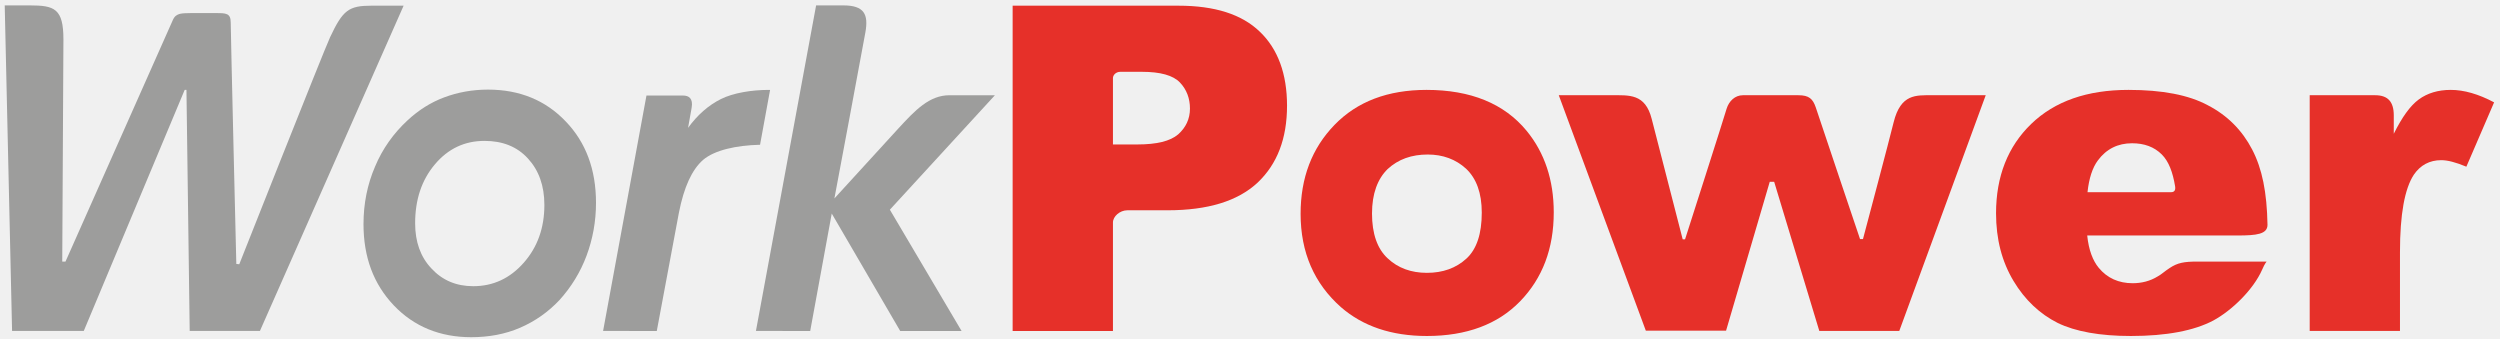
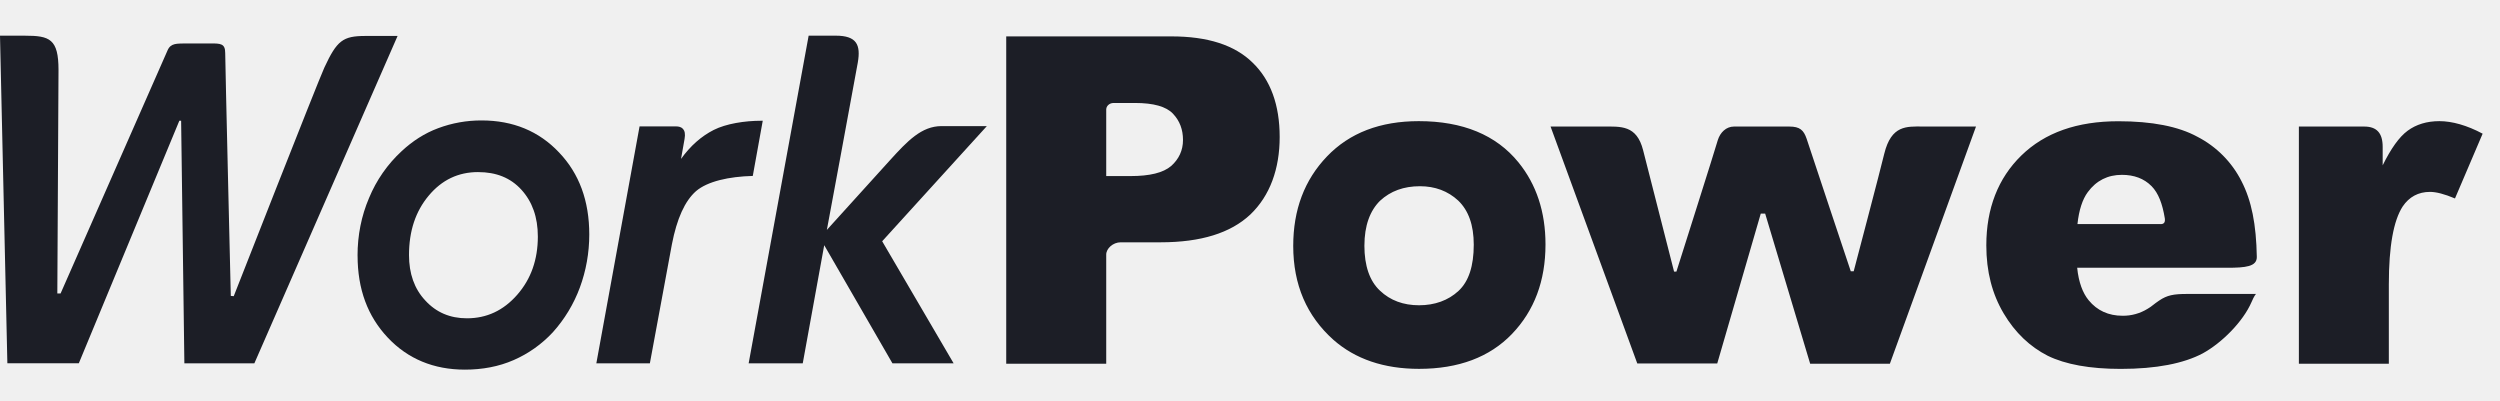
- <svg xmlns="http://www.w3.org/2000/svg" class="is-biggest" fill="none" height="31" viewBox="0 0 229 31" width="229">
-   <path d="m69.243 30.316 5.513-29.822h2.486c1.919 0 2.324.815 2.027 2.472-.297 1.684-2.838 15.21-2.838 15.21s4.216-4.617 5.811-6.356 2.892-3.096 4.73-3.096h4.162l-9.622 10.484 6.568 11.109h-5.622l-6.27-10.756-1.973 10.756z" fill="#9d9d9c" />
-   <path d="m55.243 30.316 3.973-21.565h3.351c.513 0 .946.244.784 1.141-.108.625-.324 1.82-.324 1.82.865-1.195 1.865-2.064 3-2.635 1.135-.57 2.838-.842 4.378-.842h.135l-.919 5.025c-2.189.054-4.162.489-5.216 1.385-1.027.896-1.757 2.499-2.216 4.835l-2.027 10.837z" fill="#9d9d9c" />
-   <path d="m44.378 12.906c-1.811 0-3.324.706-4.54 2.146s-1.811 3.232-1.811 5.405c0 1.684.486 3.069 1.486 4.128 1 1.086 2.27 1.63 3.838 1.63 1.811 0 3.351-.706 4.622-2.146 1.27-1.44 1.892-3.205 1.892-5.296 0-1.766-.513-3.178-1.514-4.264-1-1.087-2.324-1.603-3.973-1.603zm-11.081 7.605c0-1.847.351-3.612 1.054-5.242.676-1.63 1.703-3.069 3-4.264 1-.923 2.108-1.63 3.351-2.091 1.243-.462 2.567-.706 4-.706 2.892 0 5.27.978 7.108 2.906 1.865 1.928 2.784 4.427 2.784 7.469 0 1.684-.297 3.314-.865 4.835s-1.405 2.879-2.486 4.074c-1.027 1.086-2.216 1.928-3.595 2.526s-2.892.869-4.487.869c-2.865 0-5.243-.978-7.081-2.906-1.865-1.956-2.784-4.427-2.784-7.469z" fill="#9d9d9c" />
-   <path d="m.432.494h2.297c2.27 0 3.081.299 3.081 3.123 0 1.548-.108 20.343-.108 20.343h.297s9.432-21.239 9.838-22.136c.297-.679.892-.598 1.622-.625h2.297c.946 0 1.378 0 1.378.869 0 .896.513 22.109.513 22.109l.27.027s7.73-19.528 8.324-20.805c1.162-2.472 1.703-2.879 3.784-2.879h2.946l-13.162 29.795h-6.433l-.297-22.082h-.162l-9.243 22.082h-6.568z" fill="#9d9d9c" />
-   <g fill="#e63029">
-     <path d="m211.541 8.723h6.027c1.162 0 1.702.598 1.702 1.847v1.684c.757-1.521 1.514-2.58 2.298-3.151.783-.57 1.756-.869 2.919-.869 1.216 0 2.54.38 3.973 1.141l-2.541 5.894c-.973-.407-1.73-.598-2.297-.598-1.081 0-1.919.462-2.514 1.331-.838 1.276-1.27 3.612-1.27 7.089v7.225h-8.27v-21.593z" />
-     <path d="m204.973 21.57h-13.784c.135 1.331.514 2.309 1.054 2.961.784.951 1.838 1.412 3.108 1.412.811 0 1.595-.19 2.298-.625.351-.19.621-.462 1.081-.76.73-.489 1.324-.598 2.567-.598h6.325s-.162.163-.406.733c-.784 1.793-2.729 3.721-4.486 4.672-1.757.923-4.27 1.412-7.541 1.412-2.838 0-5.081-.407-6.702-1.195-1.622-.815-3-2.091-4.055-3.857-1.054-1.765-1.594-3.802-1.594-6.193 0-3.368 1.081-6.111 3.216-8.175 2.162-2.091 5.135-3.123 8.919-3.123 3.081 0 5.514.462 7.27 1.412 1.784.923 3.135 2.281 4.054 4.047.919 1.766 1.352 3.911 1.406 6.899 0 .869-1.027.978-2.73.978zm-6.108-3.966c.27 0 .432-.136.378-.516-.216-1.331-.594-2.309-1.216-2.933-.703-.706-1.622-1.032-2.73-1.032-1.297 0-2.351.516-3.135 1.575-.486.652-.811 1.63-.946 2.906z" />
-     <path d="m142.784 8.723h4.784c1.675 0 3.135-.163 3.729 2.173.352 1.385 2.838 11.027 2.838 11.027h.216s3.649-11.38 3.811-11.978c.216-.679.757-1.222 1.487-1.222h5.081c.973 0 1.324.326 1.594 1.114.19.598 4.054 12.059 4.054 12.059h.271s2.486-9.343 2.81-10.701c.649-2.607 2.055-2.472 3.514-2.472h4.919l-7.919 21.593h-7.324l-4.135-13.662h-.406l-4 13.635h-7.351z" />
-     <path d="m119.135 19.587c0-3.287 1.027-6.003 3.108-8.148 2.081-2.146 4.892-3.205 8.433-3.205 4.027 0 7.108 1.249 9.162 3.748 1.649 2.01 2.486 4.509 2.486 7.469 0 3.313-1.027 6.03-3.081 8.148s-4.919 3.178-8.54 3.178c-3.243 0-5.865-.896-7.865-2.635-2.46-2.173-3.703-5.025-3.703-8.556zm6.541-.027c0 1.847.486 3.232 1.432 4.101.946.896 2.162 1.331 3.595 1.331 1.459 0 2.675-.435 3.621-1.304s1.406-2.281 1.406-4.21c0-1.793-.487-3.123-1.433-4.02-.946-.869-2.135-1.304-3.513-1.304-1.487 0-2.703.434-3.676 1.331-.919.896-1.432 2.254-1.432 4.074z" />
-     <path d="m92.73.521h15.216c3.324 0 5.811.788 7.46 2.39 1.648 1.575 2.486 3.857 2.486 6.763 0 3.015-.892 5.351-2.703 7.062-1.811 1.684-4.54 2.526-8.243 2.526h-3.676c-.702 0-1.324.57-1.324 1.114v9.941h-9.189v-29.795zm9.216 6.627v6.084h2.243c1.757 0 3-.299 3.73-.923.703-.625 1.081-1.412 1.081-2.363 0-.923-.297-1.738-.919-2.39-.621-.652-1.784-.978-3.486-.978h-1.973c-.406 0-.676.299-.676.57z" />
+ <svg xmlns="http://www.w3.org/2000/svg" width="131" height="21" viewBox="0 0 131 21" fill="none">
+   <g clip-path="url(#clip0_491_340)">
+     <path d="M39.229 19.039L42.373 1.869H43.791C44.884 1.869 45.115 2.338 44.946 3.292C44.776 4.26 43.327 12.048 43.327 12.048C43.327 12.048 45.732 9.39 46.64 8.39C47.55 7.39 48.288 6.608 49.337 6.608H51.711L46.226 12.642L49.97 19.038H46.764L43.189 12.848L42.064 19.038L39.229 19.039ZM31.248 19.039L33.513 6.623H35.424C35.716 6.623 35.965 6.764 35.871 7.28C35.809 7.64 35.686 8.327 35.686 8.327C36.18 7.64 36.75 7.139 37.397 6.81C38.043 6.483 39.014 6.327 39.893 6.327H39.968L39.446 9.219C38.198 9.251 37.072 9.501 36.471 10.016C35.886 10.532 35.469 11.454 35.208 12.799L34.053 19.039H31.248ZM18.735 13.393C18.735 12.33 18.937 11.313 19.337 10.376C19.722 9.443 20.305 8.605 21.047 7.921C21.617 7.39 22.248 6.982 22.958 6.718C23.687 6.445 24.459 6.308 25.237 6.311C26.886 6.311 28.242 6.875 29.29 7.984C30.354 9.094 30.878 10.532 30.878 12.285C30.878 13.253 30.708 14.192 30.384 15.068C30.065 15.932 29.584 16.728 28.967 17.413C28.391 18.033 27.694 18.529 26.918 18.867C26.131 19.212 25.269 19.369 24.361 19.369C22.727 19.369 21.371 18.806 20.324 17.696C19.261 16.571 18.737 15.148 18.737 13.395L18.735 13.393ZM25.053 9.017C24.021 9.017 23.157 9.422 22.465 10.251C21.771 11.08 21.432 12.112 21.432 13.364C21.432 14.332 21.71 15.131 22.28 15.74C22.85 16.366 23.575 16.679 24.468 16.679C25.501 16.679 26.379 16.273 27.104 15.444C27.829 14.615 28.183 13.598 28.183 12.395C28.183 11.378 27.89 10.566 27.32 9.94C26.75 9.314 25.996 9.018 25.055 9.018L25.053 9.016V9.017ZM0 1.87H1.309C2.604 1.87 3.066 2.041 3.066 3.667C3.066 4.559 3.004 15.379 3.004 15.379H3.174C3.174 15.379 8.551 3.15 8.782 2.635C8.951 2.244 9.291 2.291 9.706 2.276H11.015C11.556 2.276 11.801 2.276 11.801 2.777C11.801 3.277 12.094 15.505 12.094 15.505L12.248 15.52C12.248 15.52 16.657 4.278 16.996 3.542C17.657 2.12 17.966 1.884 19.153 1.884H20.833L13.329 19.037H9.661L9.491 6.325H9.398L4.13 19.036H0.386L0 1.87Z" fill="#1C1E26" />
+     <path d="M120.446 6.631H123.882C124.546 6.631 124.852 6.976 124.852 7.694V8.663C125.285 7.788 125.715 7.177 126.162 6.849C126.609 6.521 127.164 6.348 127.825 6.348C128.487 6.348 129.275 6.568 130.09 7.005L128.641 10.399C128.086 10.165 127.656 10.055 127.332 10.055C126.715 10.055 126.238 10.32 125.9 10.82C125.423 11.556 125.175 12.9 125.175 14.901V19.06H120.461V6.631L120.446 6.631ZM113.221 11.744C113.376 11.744 113.467 11.665 113.437 11.446C113.314 10.68 113.098 10.116 112.744 9.756C112.344 9.351 111.82 9.162 111.187 9.162C110.448 9.162 109.846 9.46 109.399 10.069C109.121 10.444 108.937 11.008 108.859 11.742H113.219L113.221 11.744ZM116.702 14.028H108.844C108.92 14.793 109.136 15.357 109.445 15.732C109.892 16.279 110.494 16.545 111.217 16.545C111.679 16.552 112.133 16.427 112.526 16.186C112.727 16.076 112.88 15.92 113.142 15.748C113.558 15.467 113.897 15.403 114.606 15.403H118.212C118.212 15.403 118.119 15.497 117.981 15.827C117.534 16.858 116.424 17.968 115.425 18.516C114.422 19.047 112.99 19.33 111.125 19.33C109.507 19.33 108.229 19.096 107.303 18.643C106.379 18.173 105.594 17.439 104.992 16.422C104.39 15.406 104.083 14.234 104.083 12.858C104.083 10.918 104.7 9.339 105.916 8.151C107.149 6.948 108.844 6.353 111.001 6.353C112.757 6.353 114.145 6.62 115.145 7.167C116.142 7.681 116.951 8.496 117.456 9.497C117.98 10.515 118.228 11.749 118.257 13.469C118.257 13.97 117.672 14.031 116.7 14.031L116.702 14.028ZM81.248 6.631H83.975C84.931 6.631 85.763 6.537 86.102 7.883C86.303 8.68 87.721 14.231 87.721 14.231H87.844C87.844 14.231 89.924 7.678 90.015 7.335C90.138 6.944 90.448 6.631 90.863 6.631H93.759C94.314 6.631 94.513 6.819 94.668 7.272C94.776 7.616 96.98 14.213 96.98 14.213H97.134C97.134 14.213 98.552 8.834 98.736 8.053C99.107 6.55 99.908 6.629 100.738 6.629H103.543L99.029 19.06H94.853L92.495 11.194H92.264L89.984 19.044H85.793L81.248 6.627V6.631ZM71.494 12.868C71.494 13.932 71.772 14.73 72.31 15.23C72.85 15.746 73.543 15.996 74.359 15.996C75.174 15.996 75.884 15.746 76.425 15.245C76.965 14.744 77.225 13.932 77.225 12.822C77.225 11.79 76.948 11.025 76.409 10.509C75.869 10.008 75.191 9.758 74.407 9.758C73.559 9.758 72.867 10.008 72.311 10.523C71.789 11.04 71.495 11.822 71.495 12.868H71.494ZM67.765 12.886C67.765 10.994 68.35 9.431 69.537 8.194C70.723 6.959 72.325 6.348 74.344 6.348C76.641 6.348 78.397 7.067 79.566 8.506C80.507 9.663 80.984 11.103 80.984 12.807C80.984 14.714 80.399 16.279 79.228 17.499C78.056 18.719 76.422 19.328 74.359 19.328C72.509 19.328 71.015 18.812 69.876 17.811C68.473 16.561 67.765 14.92 67.765 12.887V12.886ZM57.966 5.724V9.226H59.245C60.248 9.226 60.955 9.054 61.373 8.695C61.773 8.335 61.989 7.881 61.989 7.335C61.989 6.79 61.82 6.335 61.465 5.959C61.111 5.583 60.448 5.396 59.478 5.396H58.353C58.122 5.396 57.968 5.568 57.968 5.724H57.966ZM52.711 1.907H61.385C63.282 1.907 64.699 2.36 65.638 3.284C66.579 4.191 67.055 5.504 67.055 7.177C67.055 8.849 66.547 10.258 65.515 11.243C64.483 12.211 62.925 12.697 60.815 12.697H58.721C58.32 12.697 57.966 13.025 57.966 13.338V19.061H52.726V1.907H52.711Z" fill="#1C1E26" />
  </g>
+   <defs>
+     <clipPath id="clip0_491_340">
+       <rect width="130.09" height="19.499" fill="white" transform="translate(0 0.869019)" />
+     </clipPath>
+   </defs>
</svg>
